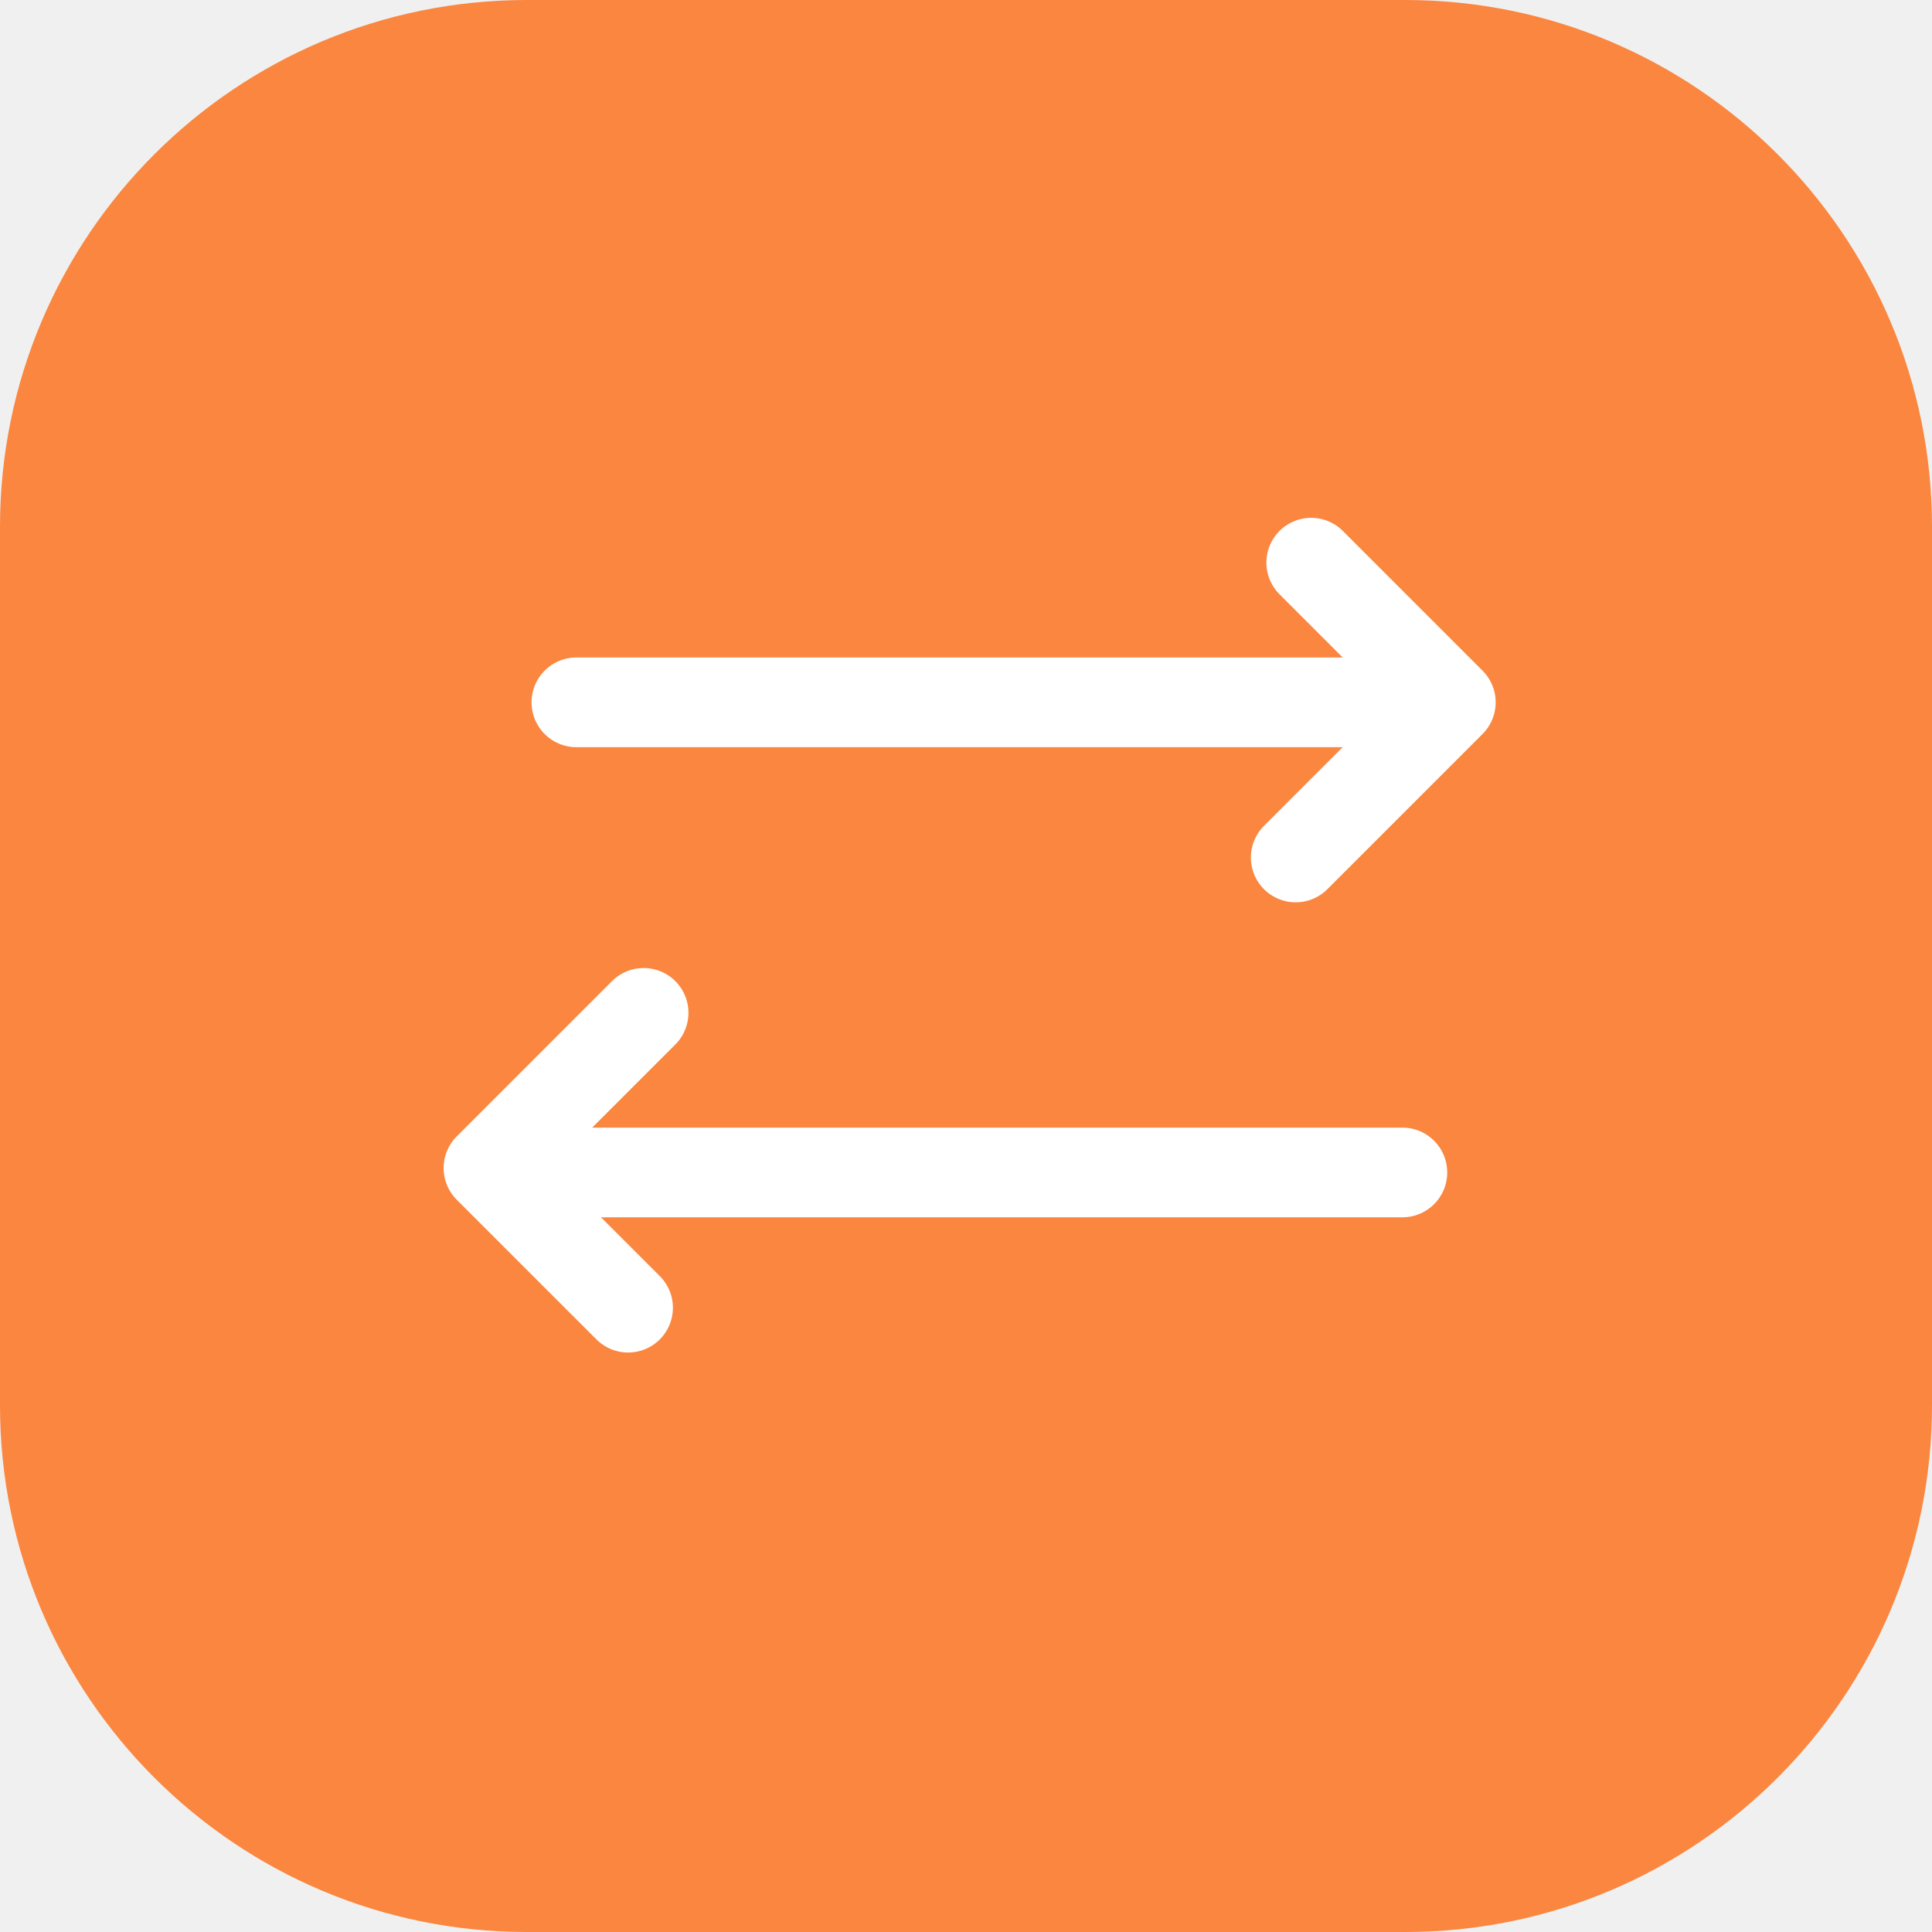
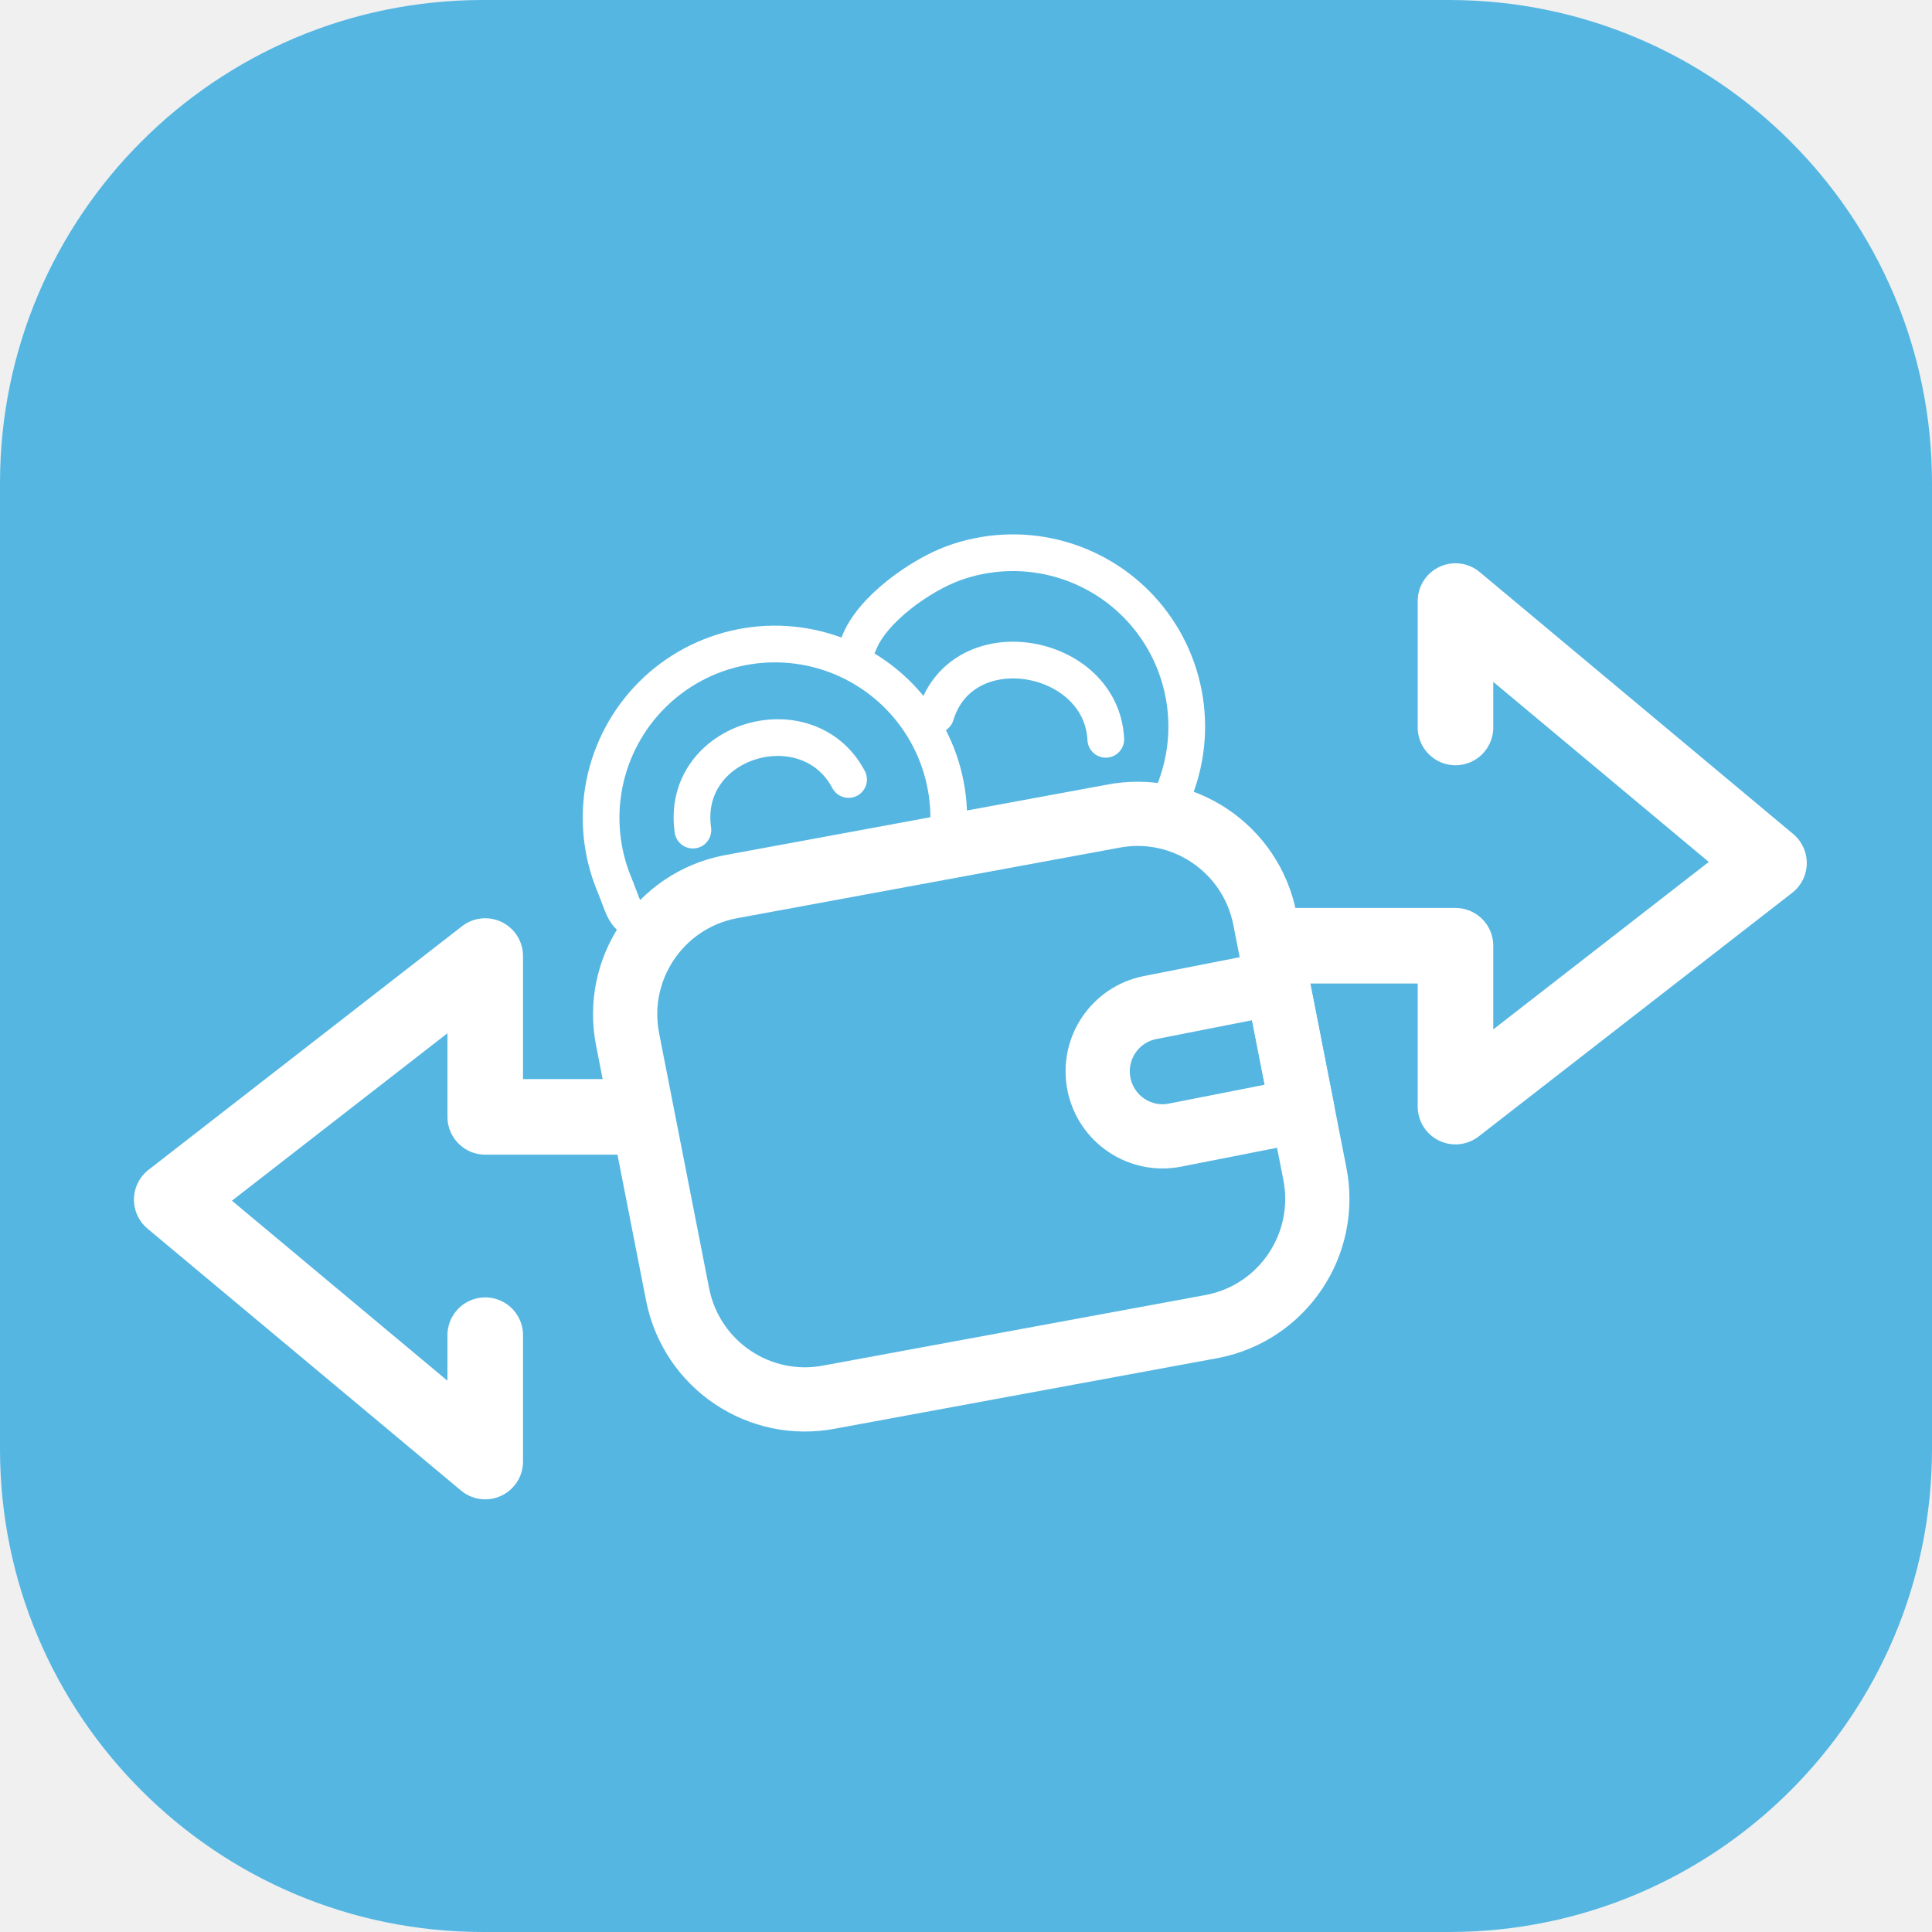
- <svg xmlns="http://www.w3.org/2000/svg" width="44" height="44" viewBox="0 0 44 44" fill="none">
-   <path fill-rule="evenodd" clip-rule="evenodd" d="M0 12C0 5.373 5.373 0 12 0H32C38.627 0 44 5.373 44 12V32C44 38.627 38.627 44 32 44H12C5.373 44 0 38.627 0 32V12Z" fill="#FA863F" />
-   <path d="M31.938 15.995H13.127Z" fill="#B3DD87" />
-   <path d="M31.938 15.995H13.127" stroke="white" stroke-width="2.043" stroke-linecap="round" stroke-linejoin="round" />
-   <path d="M31.938 26.702H13.127Z" fill="#B3DD87" />
-   <path d="M31.938 26.702H13.127" stroke="white" stroke-width="2.043" stroke-linecap="round" stroke-linejoin="round" />
-   <path d="M29.508 19.53L33.043 15.995L29.861 12.813" stroke="white" stroke-width="2.04" stroke-linecap="round" stroke-linejoin="round" />
-   <path d="M14.659 23.066L11.123 26.602L14.305 29.783" stroke="white" stroke-width="2.04" stroke-linecap="round" stroke-linejoin="round" />
+ <svg xmlns="http://www.w3.org/2000/svg" width="45" height="45" viewBox="0 0 45 45" fill="none">
+   <path d="M0 11.25C0 5.037 5.037 0 11.25 0H33.75C39.963 0 45 5.037 45 11.25V33.75C45 39.963 39.963 45 33.75 45H11.25C5.037 45 0 39.963 0 33.75V11.25Z" fill="#55B6E2" />
+   <path d="M29.93 22.028H33.901L33.901 25.775L41.203 20.101L33.901 14L33.901 16.944" stroke="white" stroke-width="1.76" stroke-linecap="round" stroke-linejoin="round" />
+   <path d="M14.973 26.014H11.302L11.302 22.268L4 27.942L11.302 34.042L11.302 31.099" stroke="white" stroke-width="1.76" stroke-linecap="round" stroke-linejoin="round" />
+   <path d="M21.797 16.649C22.419 14.603 25.655 15.186 25.756 17.22" stroke="white" stroke-width="0.855" stroke-linecap="round" stroke-linejoin="round" />
+   <path d="M20 15C20.3 14.19 21.459 13.39 22.212 13.117C22.965 12.844 23.782 12.8 24.559 12.991C25.337 13.182 26.041 13.599 26.581 14.19C27.121 14.781 27.474 15.519 27.595 16.311C27.716 17.102 27.6 17.912 27.261 18.637C27.167 18.839 27.058 19.032 26.933 19.216" stroke="white" stroke-width="0.855" stroke-linecap="round" stroke-linejoin="round" />
+   <path d="M15.5 21.5C14.5 21.5 14.615 21.338 14.308 20.598C14.002 19.858 13.922 19.044 14.078 18.259C14.234 17.474 14.62 16.752 15.186 16.186C15.752 15.62 16.474 15.234 17.259 15.078C18.044 14.922 18.858 15.002 19.598 15.308C20.338 15.615 20.97 16.134 21.415 16.799C21.86 17.465 22.098 18.248 22.098 19.049C22.098 19.271 22.081 19.493 22.046 19.712" stroke="white" stroke-width="0.855" stroke-linecap="round" stroke-linejoin="round" />
+   <path d="M16.139 19.335C15.837 17.217 18.812 16.357 19.765 18.156" stroke="white" stroke-width="0.855" stroke-linecap="round" stroke-linejoin="round" />
+   <path d="M14.618 24.21C14.296 22.57 15.363 20.979 17.001 20.657L25.913 19.013C27.551 18.691 29.139 19.759 29.461 21.4L30.626 27.34C30.948 28.981 29.881 30.572 28.243 30.894L19.331 32.538C17.693 32.86 16.105 31.791 15.783 30.151L14.618 24.21Z" fill="#55B6E2" />
+   <path d="M25.596 25.245C25.435 24.425 25.968 23.63 26.787 23.468L29.752 22.885L30.335 25.855L27.369 26.439C26.551 26.6 25.756 26.066 25.596 25.245Z" fill="#55B6E2" />
+   <path d="M14.618 24.21C14.296 22.57 15.363 20.979 17.001 20.657L25.913 19.013C27.551 18.691 29.139 19.759 29.461 21.4L30.626 27.34C30.948 28.981 29.881 30.572 28.243 30.894L19.331 32.538C17.693 32.86 16.105 31.791 15.783 30.151L14.618 24.21Z" stroke="white" stroke-width="1.496" stroke-linecap="round" stroke-linejoin="round" />
+   <path d="M25.596 25.245C25.435 24.425 25.968 23.63 26.787 23.468L29.752 22.885L30.335 25.855L27.369 26.439C26.551 26.6 25.756 26.066 25.596 25.245Z" stroke="white" stroke-width="1.496" stroke-linecap="round" stroke-linejoin="round" />
</svg>
